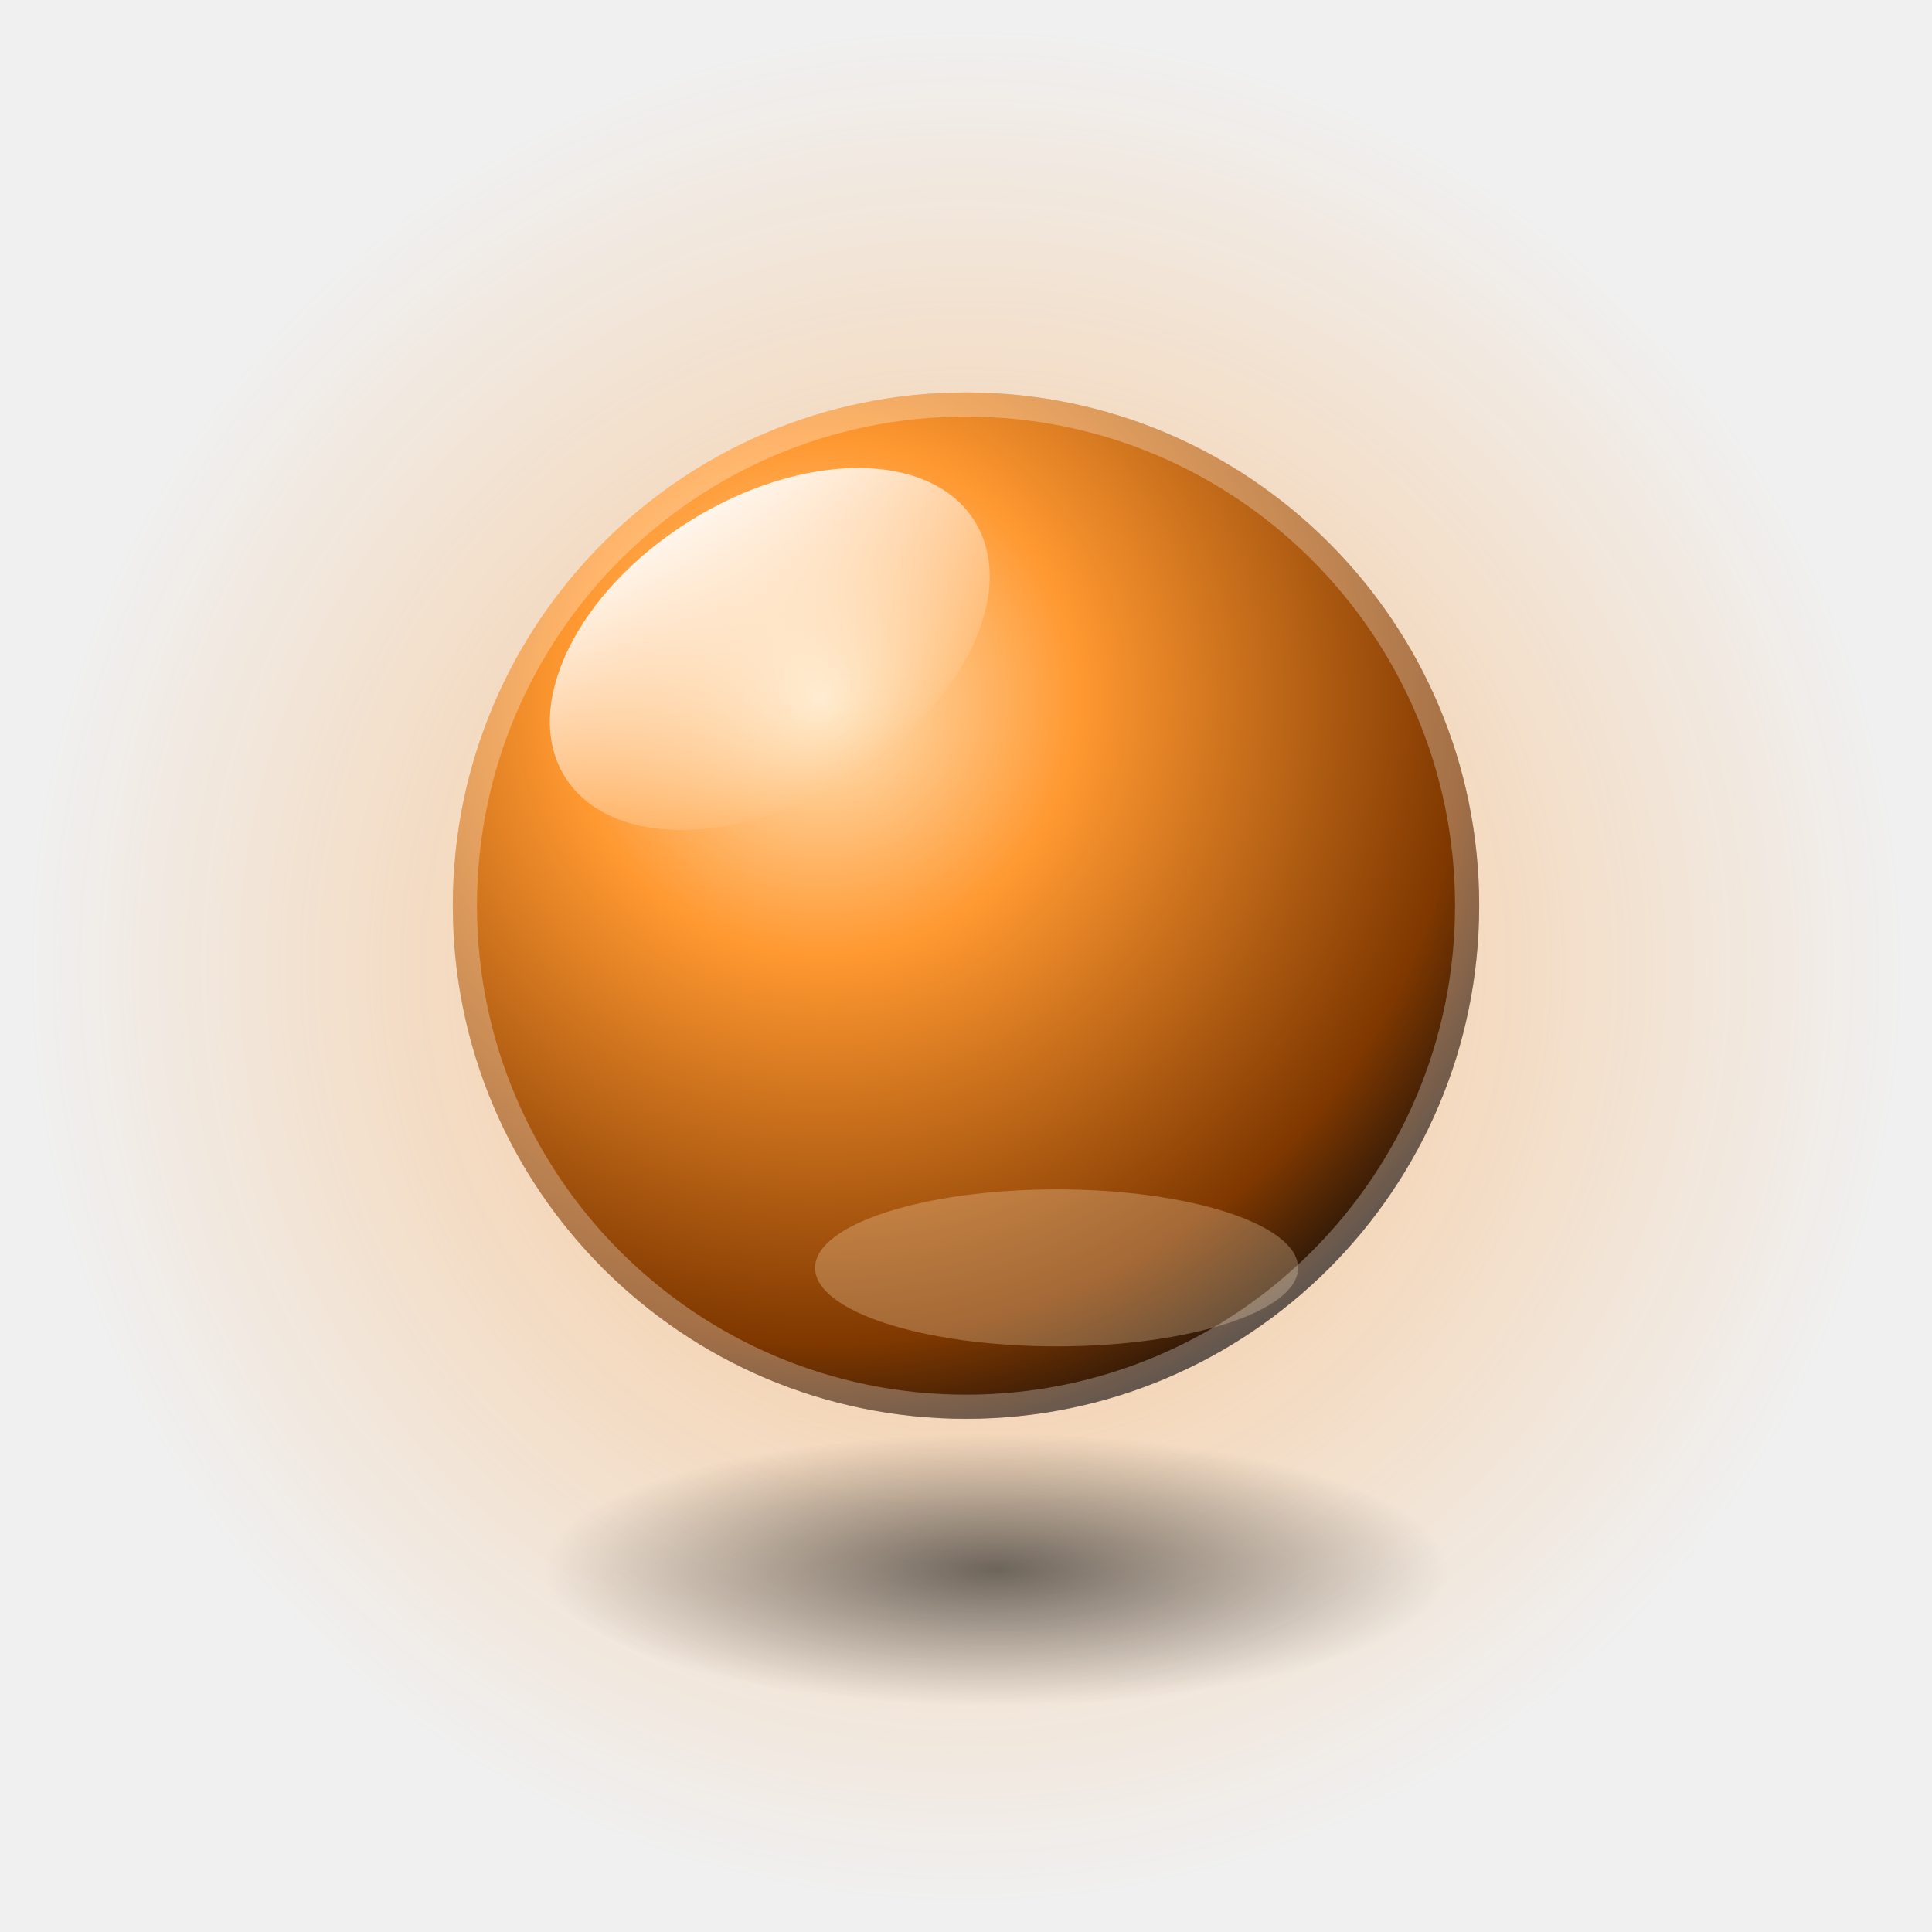
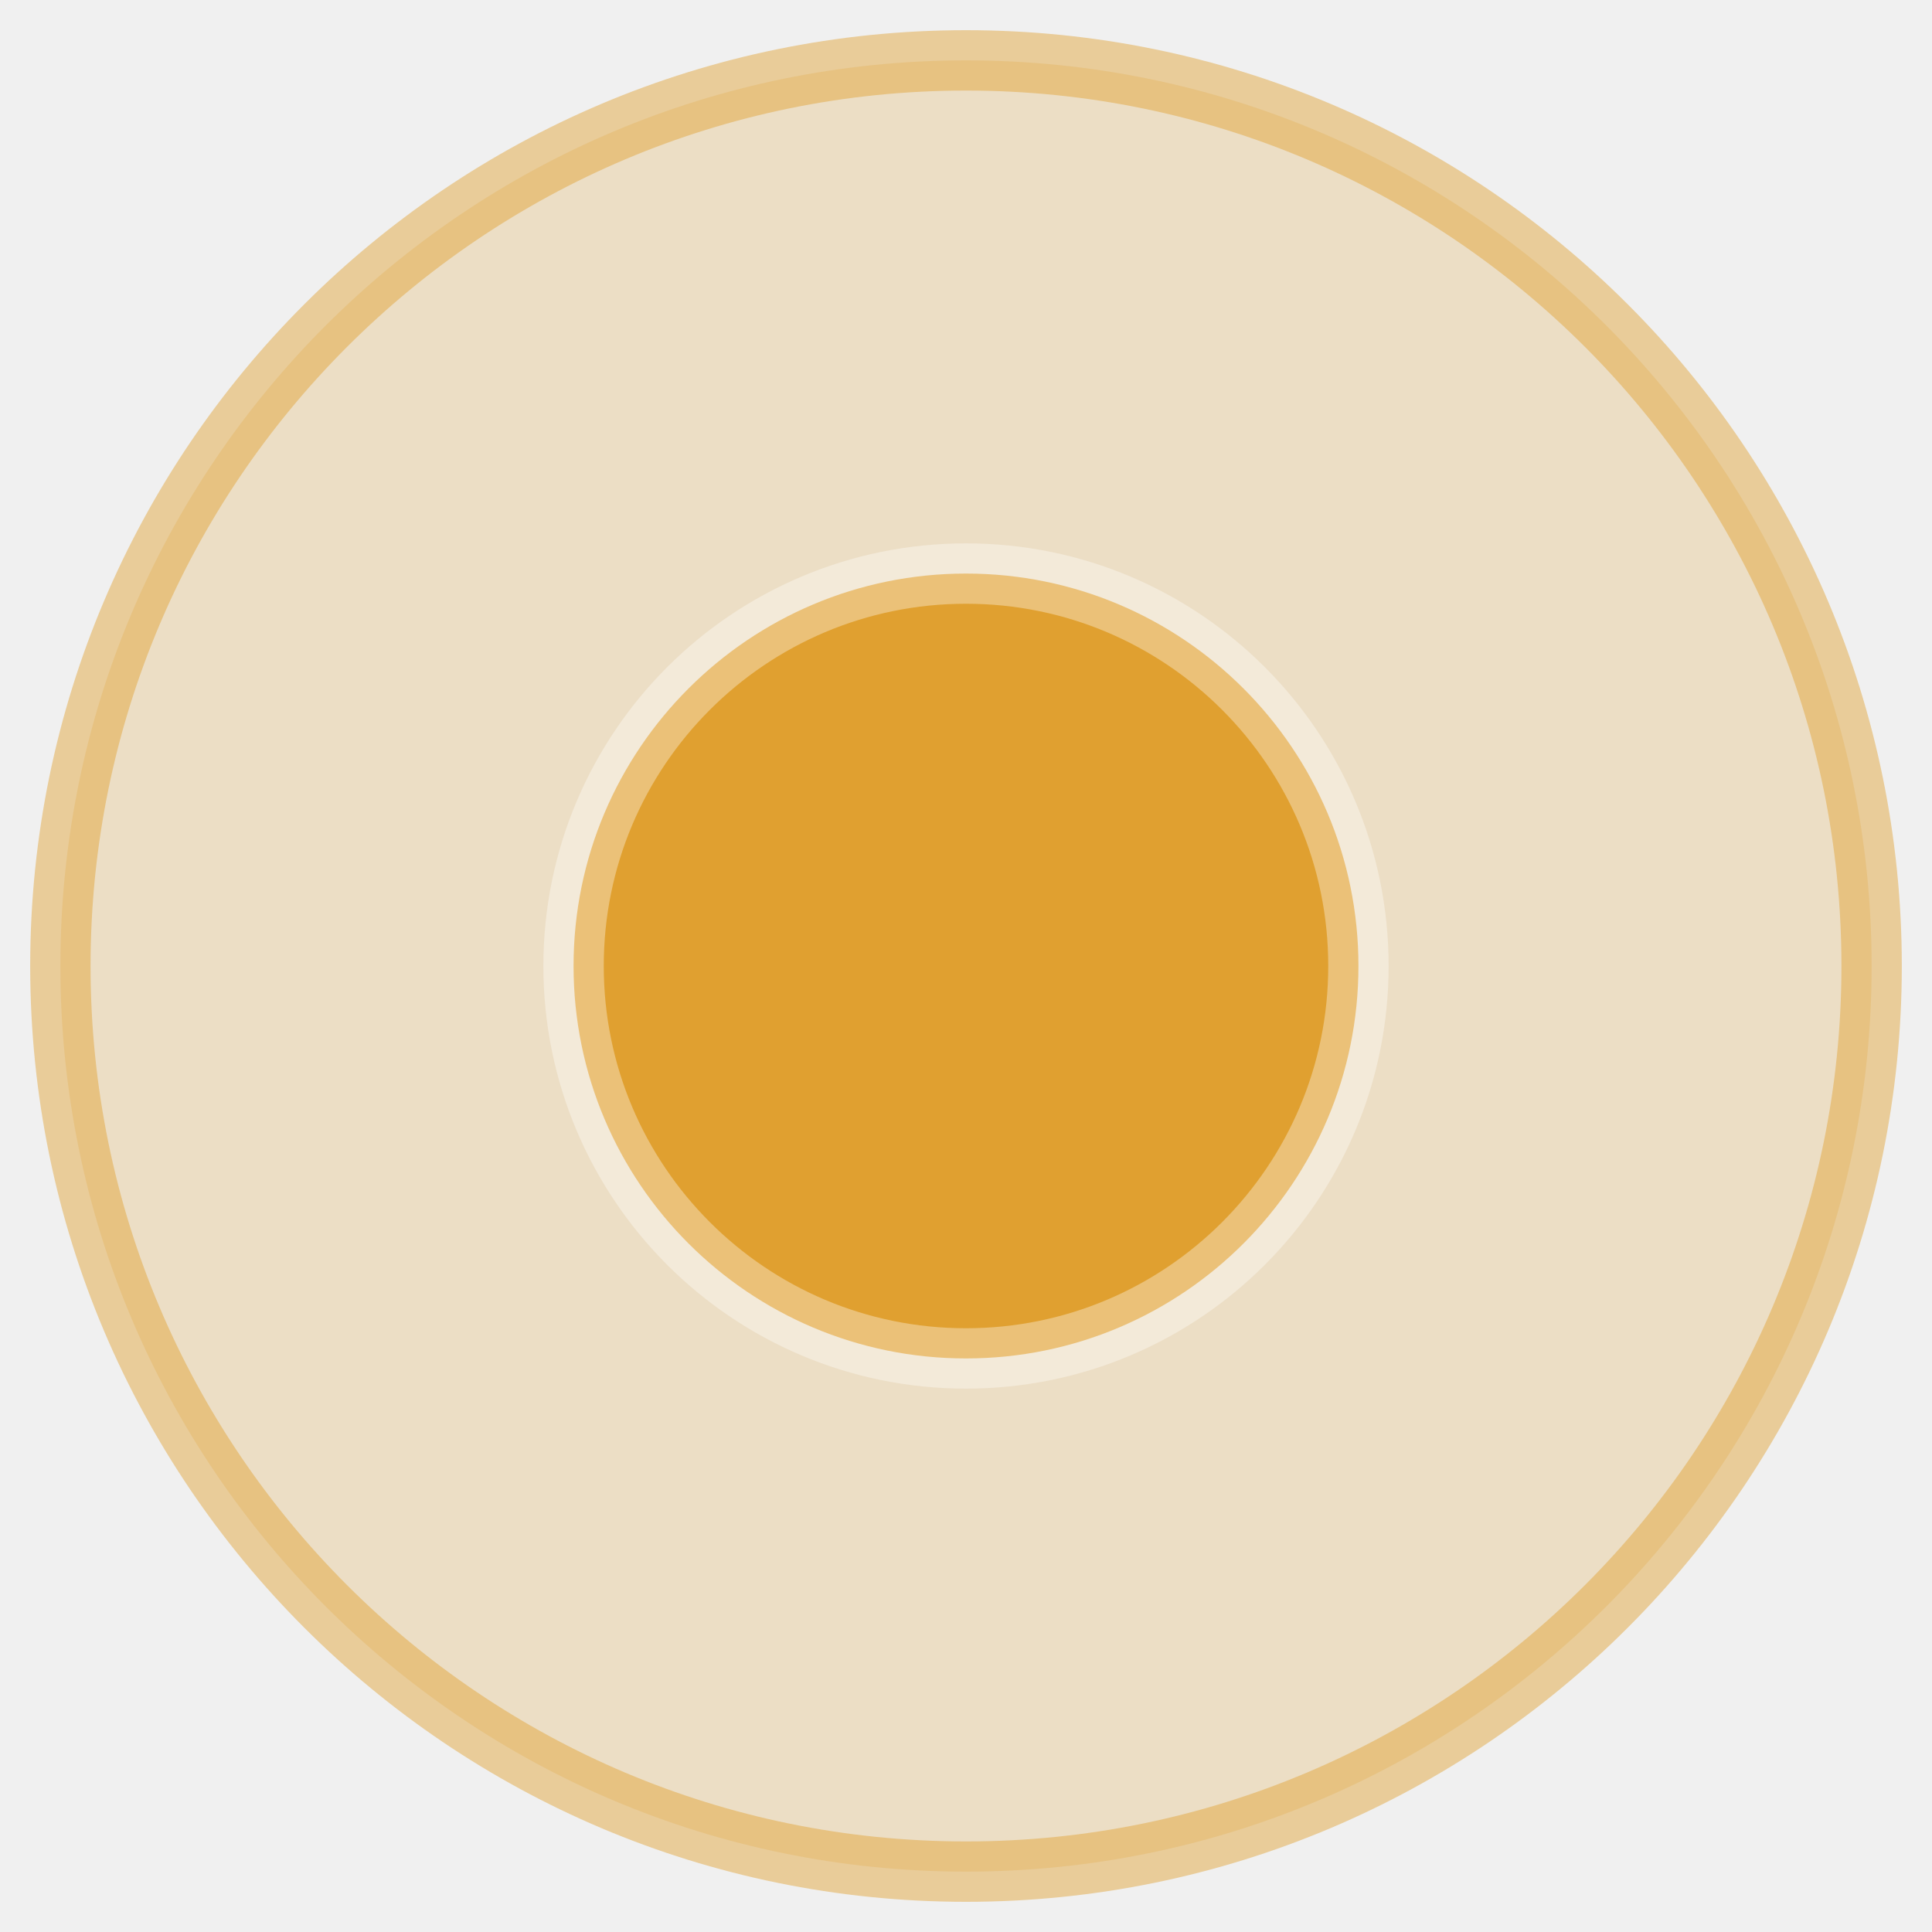
- <svg xmlns="http://www.w3.org/2000/svg" width="64" height="64" viewBox="0 0 64 64">
-   <defs>
-     <radialGradient id="gwarn" cx="0.36" cy="0.3" r="0.78">
-       <stop offset="0" stop-color="#FFE6C2" />
-       <stop offset="0.32" stop-color="#FF9830" />
-       <stop offset="0.8" stop-color="#7F3800" />
-       <stop offset="1" stop-color="#05080c" />
-     </radialGradient>
-     <radialGradient id="hwarn">
-       <stop offset="0" stop-color="#FF9830" stop-opacity="0.55" />
-       <stop offset="1" stop-color="#FF9830" stop-opacity="0" />
-     </radialGradient>
-     <radialGradient id="swarn">
-       <stop offset="0" stop-color="#000" stop-opacity="0.55" />
-       <stop offset="1" stop-color="#000" stop-opacity="0" />
-     </radialGradient>
-     <linearGradient id="pwarn" x1="0" y1="0" x2="0" y2="1">
-       <stop offset="0" stop-color="#fff" stop-opacity="0.9" />
-       <stop offset="1" stop-color="#fff" stop-opacity="0" />
-     </linearGradient>
-   </defs>
-   <circle cx="32" cy="32" r="31" fill="url(#hwarn)" />
-   <ellipse cx="33" cy="52" rx="15" ry="4.5" fill="url(#swarn)" />
-   <circle cx="32" cy="30" r="17" fill="url(#gwarn)" />
-   <circle cx="32" cy="30" r="16.6" fill="none" stroke="#fff" stroke-opacity="0.28" stroke-width="0.8" />
-   <ellipse cx="25.5" cy="21.5" rx="8" ry="5" transform="rotate(-32 25.5 21.5)" fill="url(#pwarn)" />
-   <ellipse cx="35" cy="42" rx="8" ry="2.6" fill="#FFE6C2" fill-opacity="0.28" />
+ <svg xmlns="http://www.w3.org/2000/svg" width="32" height="32" viewBox="0 0 32 32">
+   <circle cx="16" cy="16" r="15" fill="#E0A030" fill-opacity="0.22" stroke="#E0A030" stroke-opacity="0.45" stroke-width="1" />
+   <circle cx="16" cy="16" r="6.5" fill="#E0A030" stroke="#ffffff" stroke-opacity="0.35" stroke-width="1" />
</svg>
